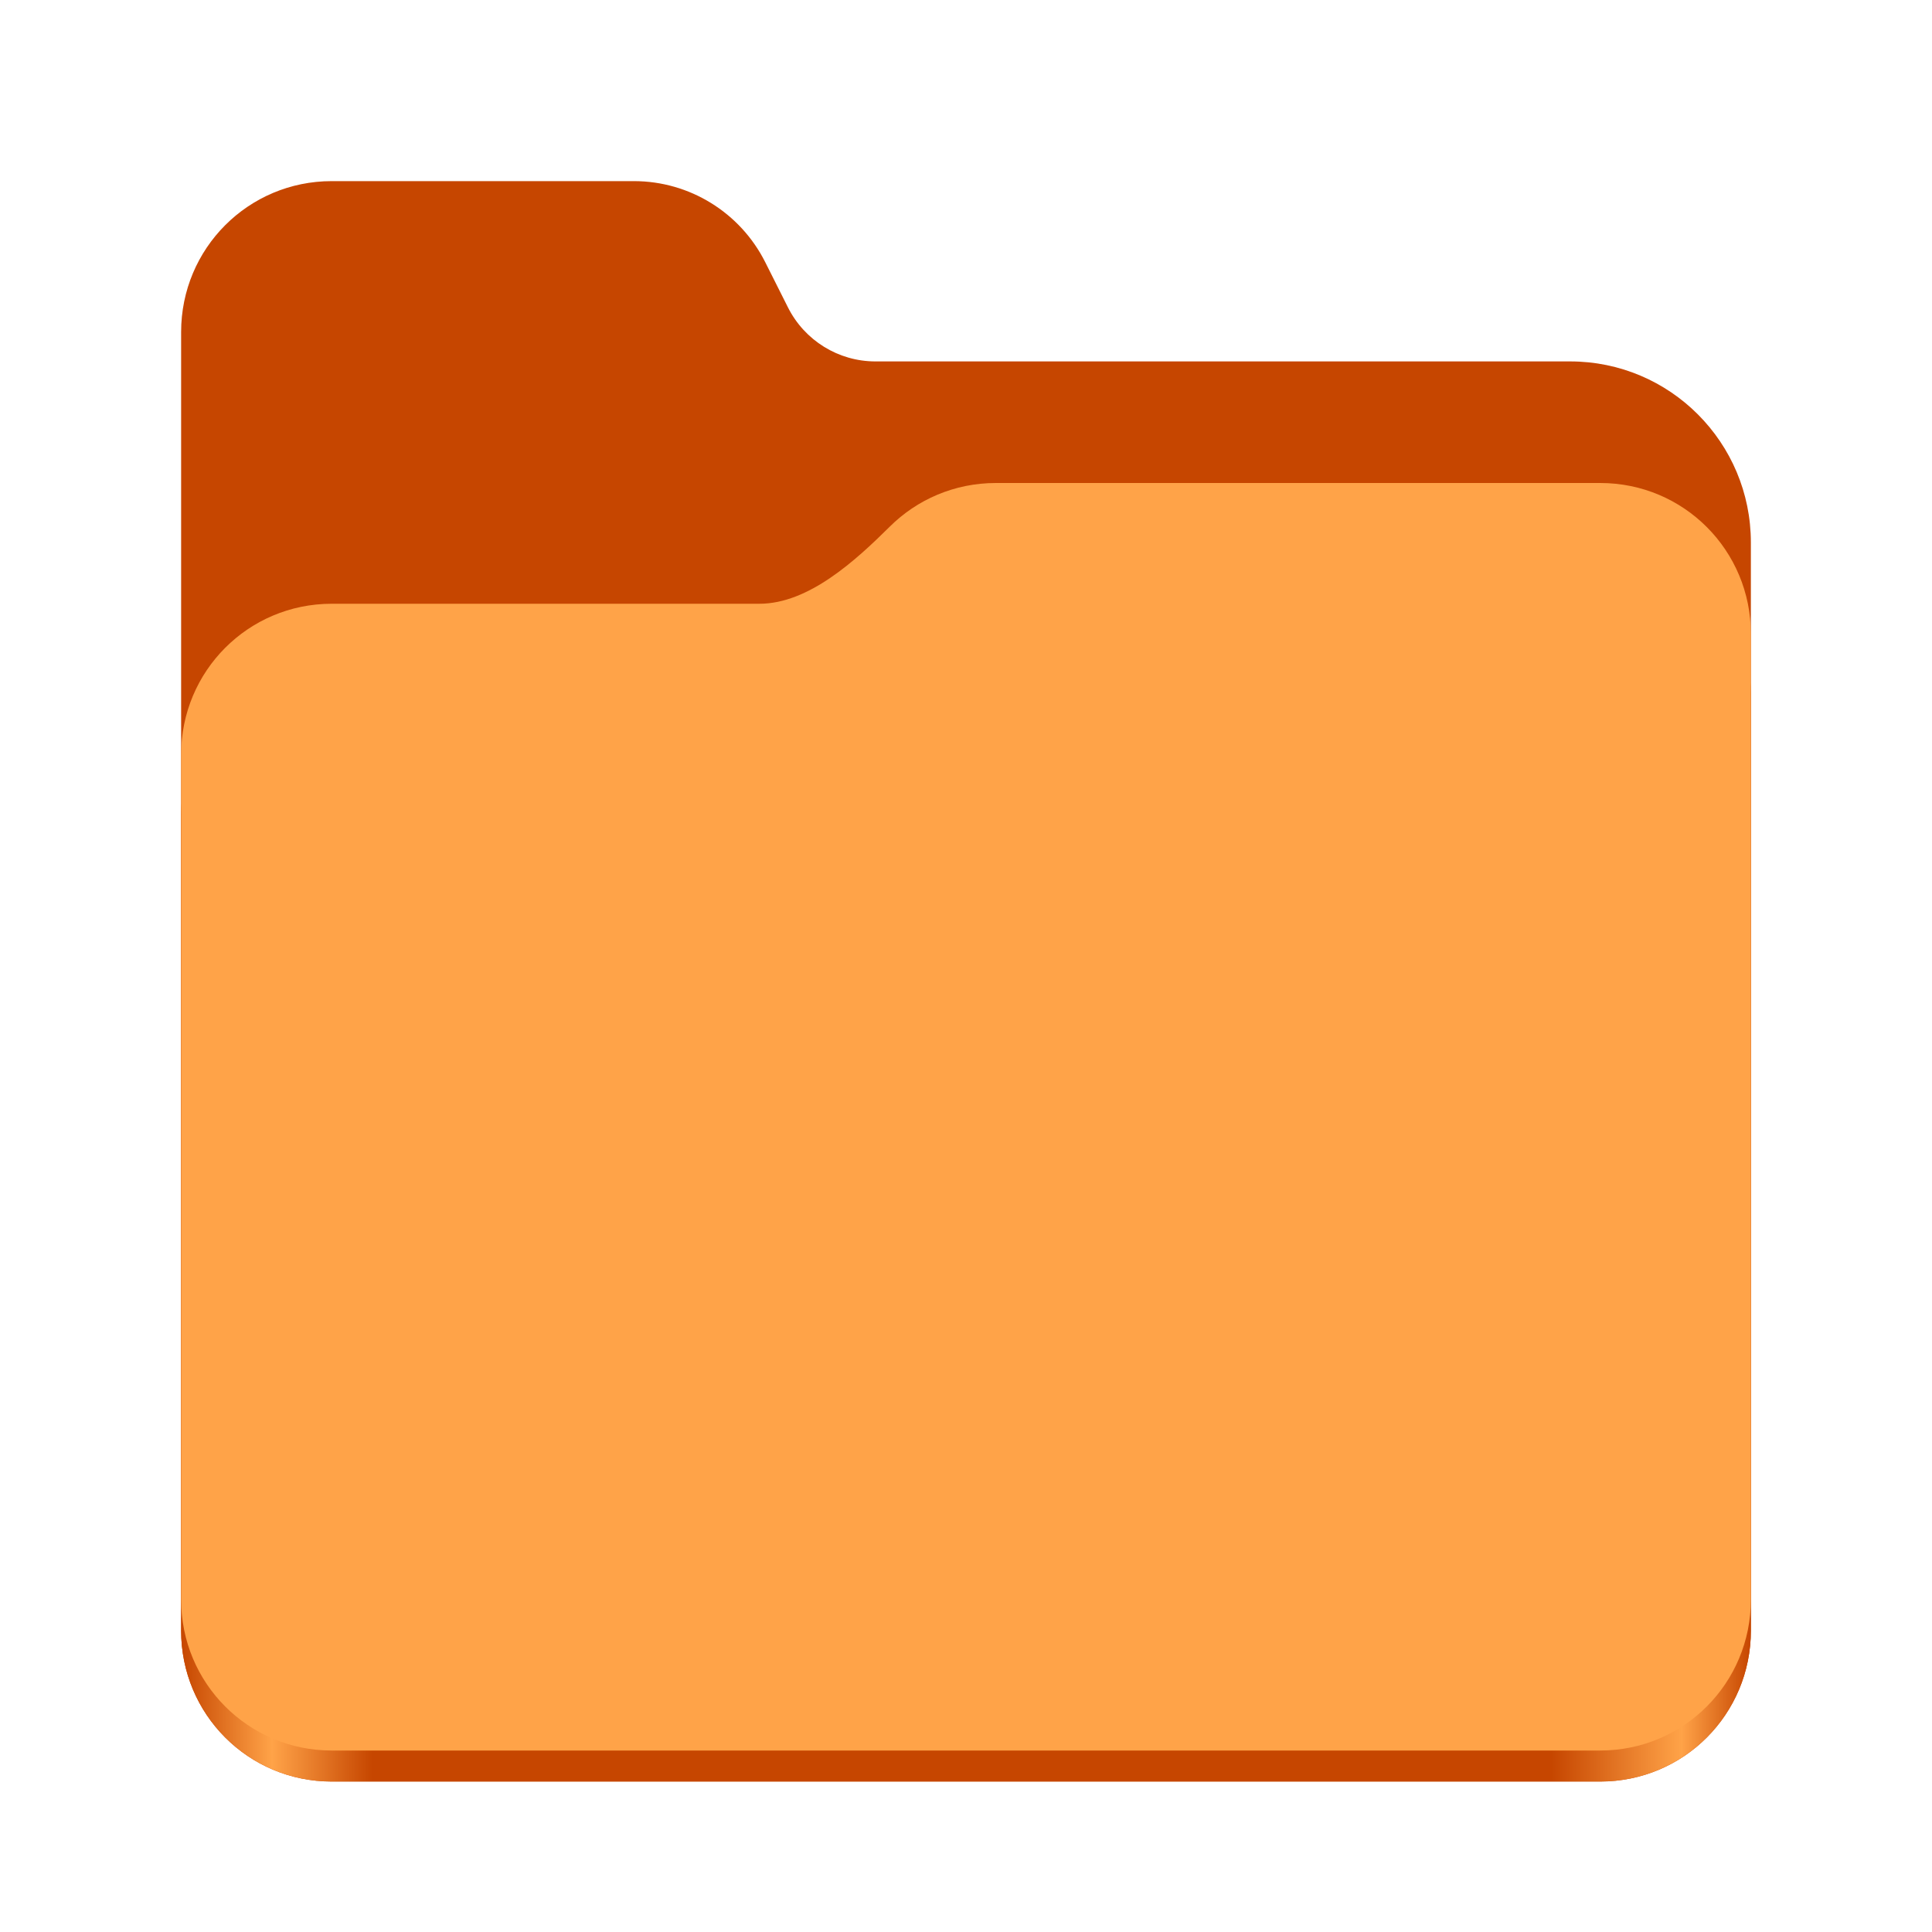
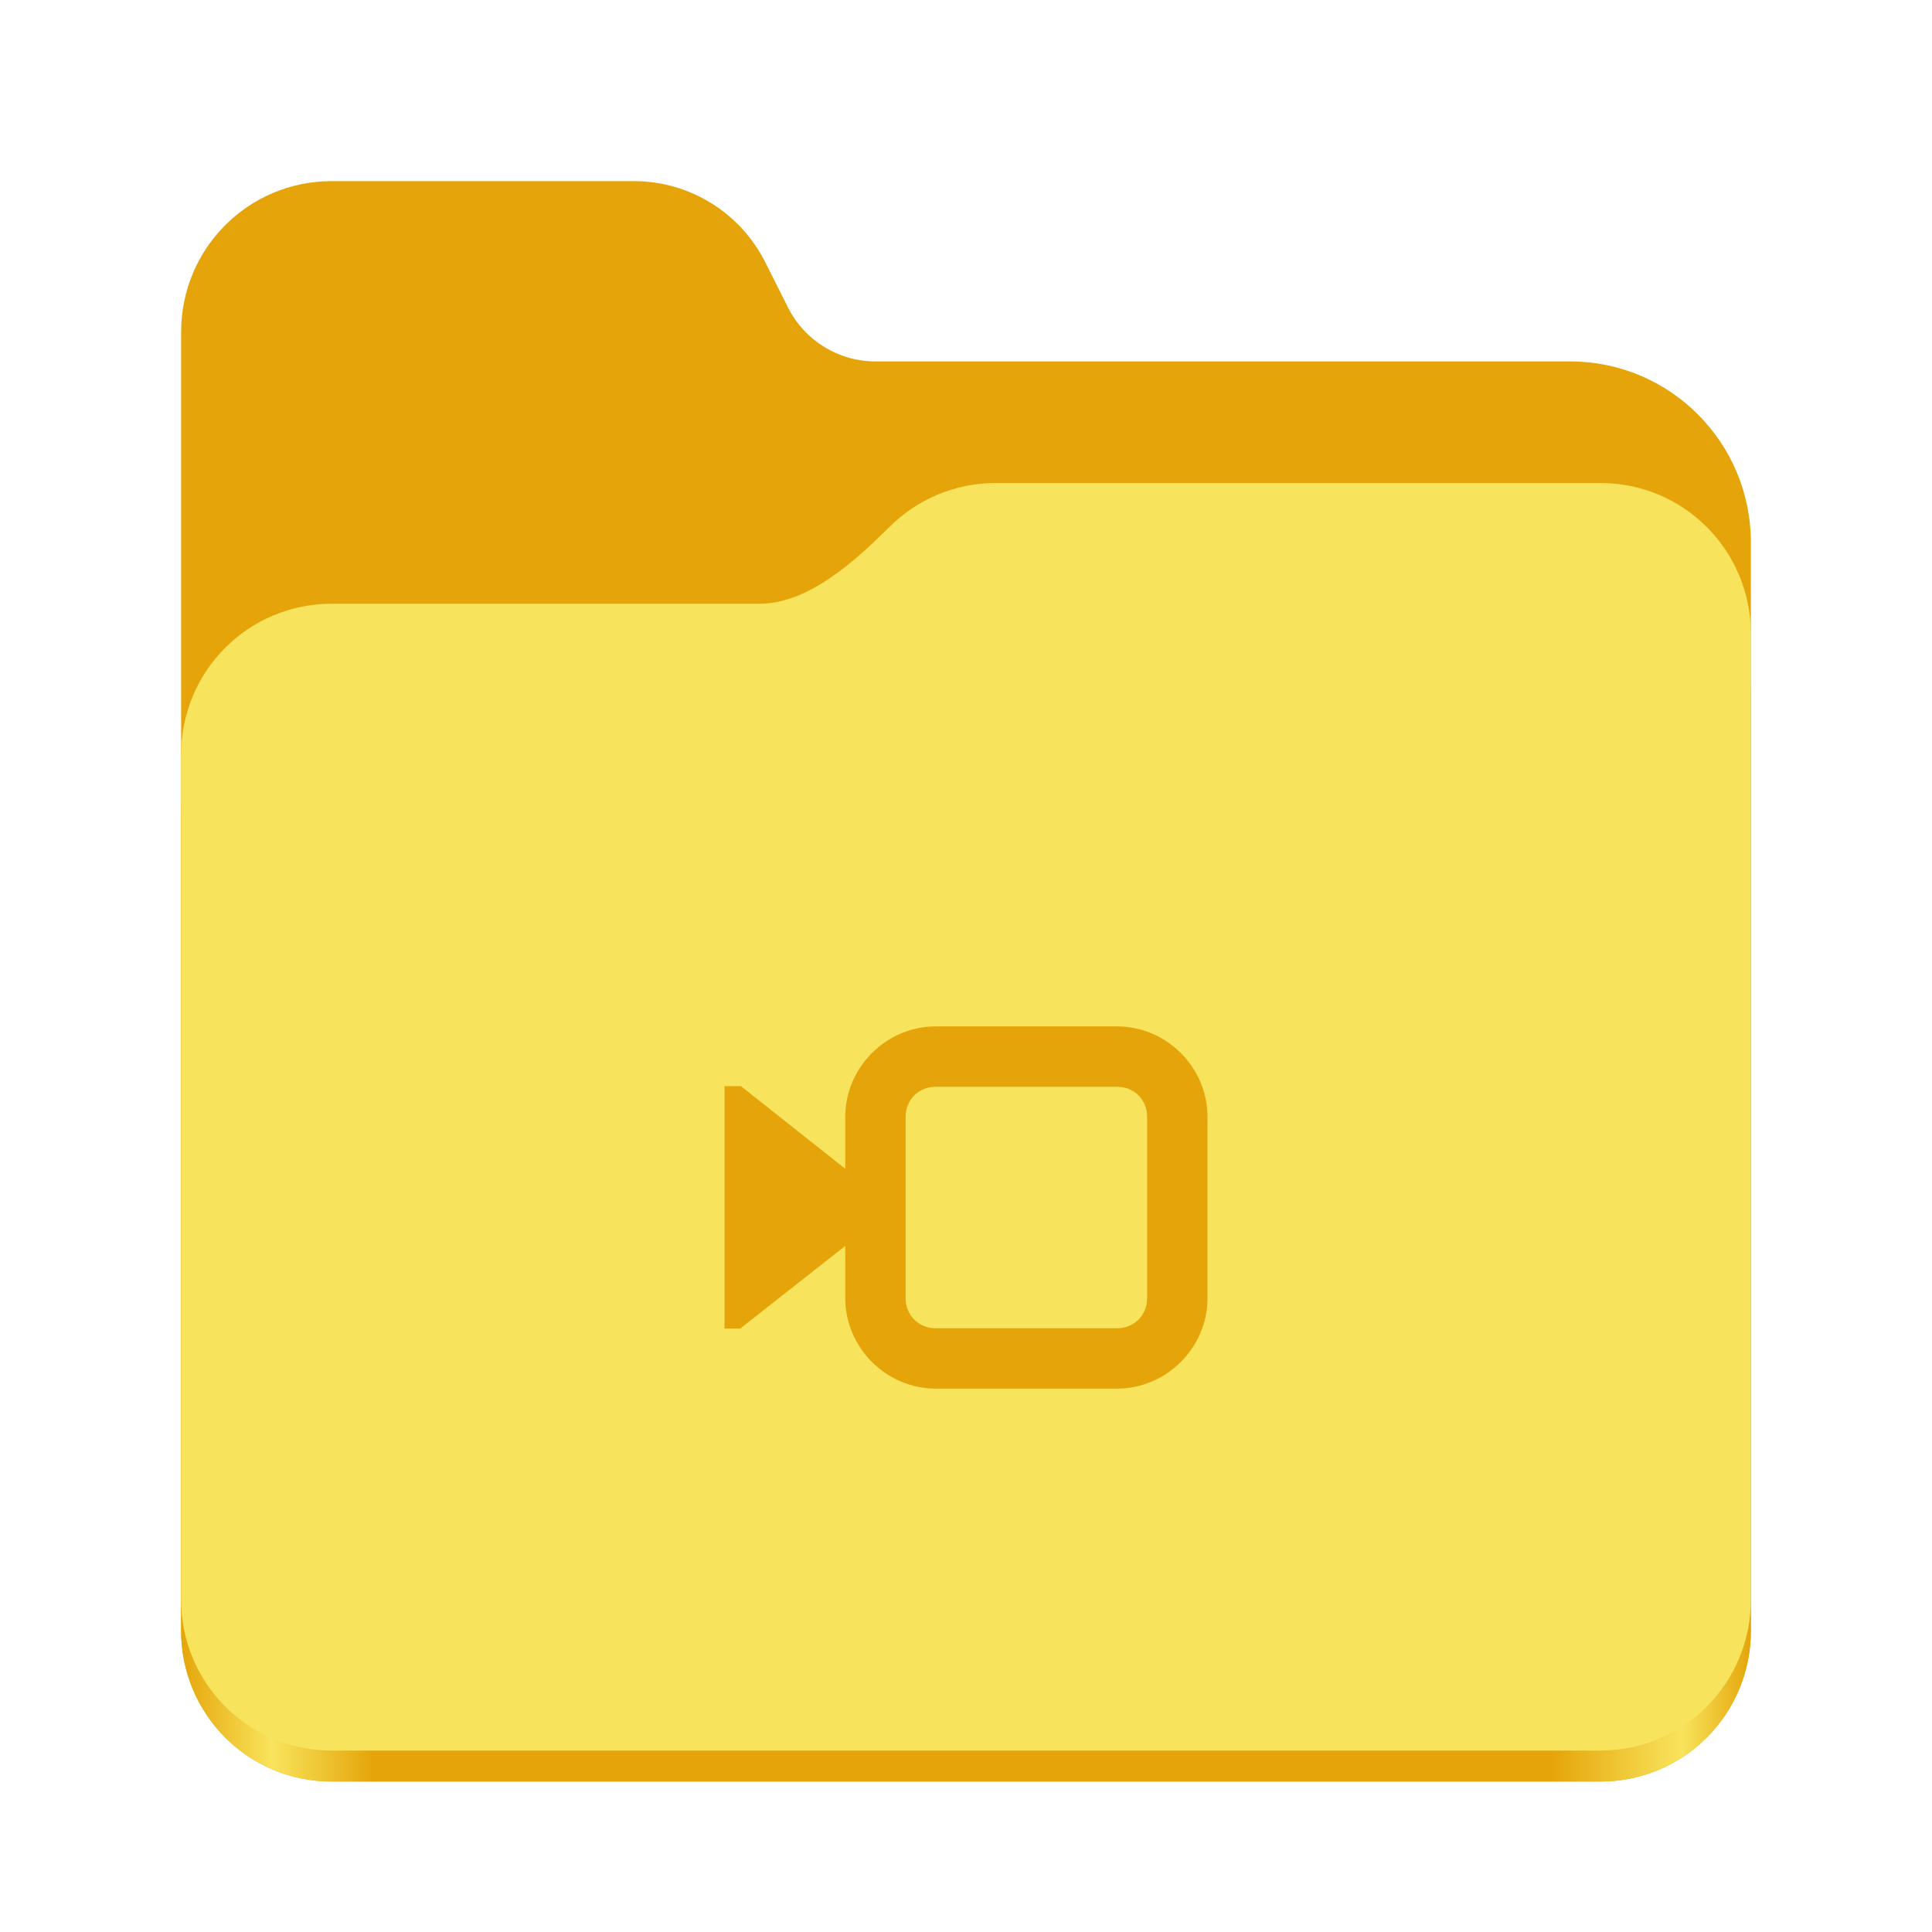
- <svg xmlns="http://www.w3.org/2000/svg" height="128px" viewBox="0 0 128 128" width="128px" version="1.1" id="svg21">
-   <defs id="defs25" />
+ <svg xmlns="http://www.w3.org/2000/svg" height="128px" viewBox="0 0 128 128" width="128px" version="1.1" id="svg27">
+   <defs id="defs31" />
  <linearGradient id="a" gradientTransform="matrix(0.45451 0 0 0.455522 -1210.292 616.1726)" gradientUnits="userSpaceOnUse" x1="2689.252" x2="2918.07" y1="-1106.803" y2="-1106.803">
-     <stop offset="0" stop-color="#62a0ea" id="stop2" style="stop-color:#c64600;stop-opacity:1;" />
-     <stop offset="0.058" stop-color="#afd4ff" id="stop4" style="stop-color:#ffa348;stop-opacity:1;" />
-     <stop offset="0.122" stop-color="#62a0ea" id="stop6" style="stop-color:#c64600;stop-opacity:1;" />
-     <stop offset="0.873" stop-color="#62a0ea" id="stop8" style="stop-color:#c64600;stop-opacity:1;" />
-     <stop offset="0.956" stop-color="#c0d5ea" id="stop10" style="stop-color:#ffa348;stop-opacity:1;" />
-     <stop offset="1" stop-color="#62a0ea" id="stop12" style="stop-color:#c64600;stop-opacity:1;" />
+     <stop offset="0" stop-color="#62a0ea" id="stop2" style="stop-color:#e5a50a;stop-opacity:1;" />
+     <stop offset="0.058" stop-color="#afd4ff" id="stop4" style="stop-color:#f8e45c;stop-opacity:1;" />
+     <stop offset="0.122" stop-color="#62a0ea" id="stop6" style="stop-color:#e5a50a;stop-opacity:1;" />
+     <stop offset="0.873" stop-color="#62a0ea" id="stop8" style="stop-color:#e5a50a;stop-opacity:1;" />
+     <stop offset="0.956" stop-color="#c0d5ea" id="stop10" style="stop-color:#f8e45c;stop-opacity:1;" />
+     <stop offset="1" stop-color="#62a0ea" id="stop12" style="stop-color:#e5a50a;stop-opacity:1;" />
  </linearGradient>
-   <path d="m 21.977 12 c -5.527 0 -9.977 4.461 -9.977 10 v 86.031 c 0 5.543 4.449 10 9.977 10 h 84.043 c 5.531 0 9.98 -4.457 9.98 -10 v -72.086 c 0 -6.629 -5.359 -12 -11.973 -12 h -46.027 c -2.453 0 -4.695 -1.387 -5.797 -3.582 l -1.504 -2.992 c -1.656 -3.293 -5.02 -5.371 -8.699 -5.371 z m 0 0" fill="#438de6" id="path15" style="fill:#c64600;fill-opacity:1" />
+   <path d="m 21.977 12 c -5.527 0 -9.977 4.461 -9.977 10 v 86.031 c 0 5.543 4.449 10 9.977 10 h 84.043 c 5.531 0 9.98 -4.457 9.98 -10 v -72.086 c 0 -6.629 -5.359 -12 -11.973 -12 h -46.027 c -2.453 0 -4.695 -1.387 -5.797 -3.582 l -1.504 -2.992 c -1.656 -3.293 -5.02 -5.371 -8.699 -5.371 z m 0 0" fill="#438de6" id="path15" style="fill:#e5a50a;fill-opacity:1" />
  <path d="m 65.977 36 c -2.746 0 -5.227 1.102 -7.027 2.891 c -2.273 2.254 -5.383 5.109 -8.633 5.109 h -28.34 c -5.527 0 -9.977 4.461 -9.977 10 v 54.031 c 0 5.543 4.449 10 9.977 10 h 84.043 c 5.531 0 9.98 -4.457 9.98 -10 v -62.031 c 0 -5.539 -4.449 -10 -9.98 -10 z m 0 0" fill="url(#a)" id="path17" />
-   <path d="m 65.977 32 c -2.746 0 -5.227 1.102 -7.027 2.891 c -2.273 2.254 -5.383 5.109 -8.633 5.109 h -28.34 c -5.527 0 -9.977 4.461 -9.977 10 v 55.977 c 0 5.539 4.449 10 9.977 10 h 84.043 c 5.531 0 9.98 -4.461 9.98 -10 v -63.977 c 0 -5.539 -4.449 -10 -9.98 -10 z m 0 0" fill="#a4caee" id="path19" style="fill:#ffa348;fill-opacity:1" />
+   <path d="m 65.977 32 c -2.746 0 -5.227 1.102 -7.027 2.891 c -2.273 2.254 -5.383 5.109 -8.633 5.109 h -28.34 c -5.527 0 -9.977 4.461 -9.977 10 v 55.977 c 0 5.539 4.449 10 9.977 10 h 84.043 c 5.531 0 9.98 -4.461 9.98 -10 v -63.977 c 0 -5.539 -4.449 -10 -9.98 -10 z m 0 0" fill="#a4caee" id="path19" style="fill:#f8e45c;fill-opacity:1" />
+   <g fill="#438de6" id="g25" style="fill:#e5a50a;fill-opacity:1">
+     <path d="m 49.09 71.961 h -1.09 v 16.062 h 1.035 l 10.203 -8.023 z m 0 0" id="path21" style="fill:#e5a50a;fill-opacity:1" />
+     <path d="m 62 68 c -3.289 0 -6 2.711 -6 6 v 12 c 0 3.289 2.711 6 6 6 h 12 c 3.289 0 6 -2.711 6 -6 v -12 c 0 -3.289 -2.711 -6 -6 -6 z m 0 4 h 12 c 1.141 0 2 0.859 2 2 v 12 c 0 1.141 -0.859 2 -2 2 h -12 c -1.141 0 -2 -0.859 -2 -2 v -12 c 0 -1.141 0.859 -2 2 -2 z m 0 0" id="path23" style="fill:#e5a50a;fill-opacity:1" />
+   </g>
</svg>
